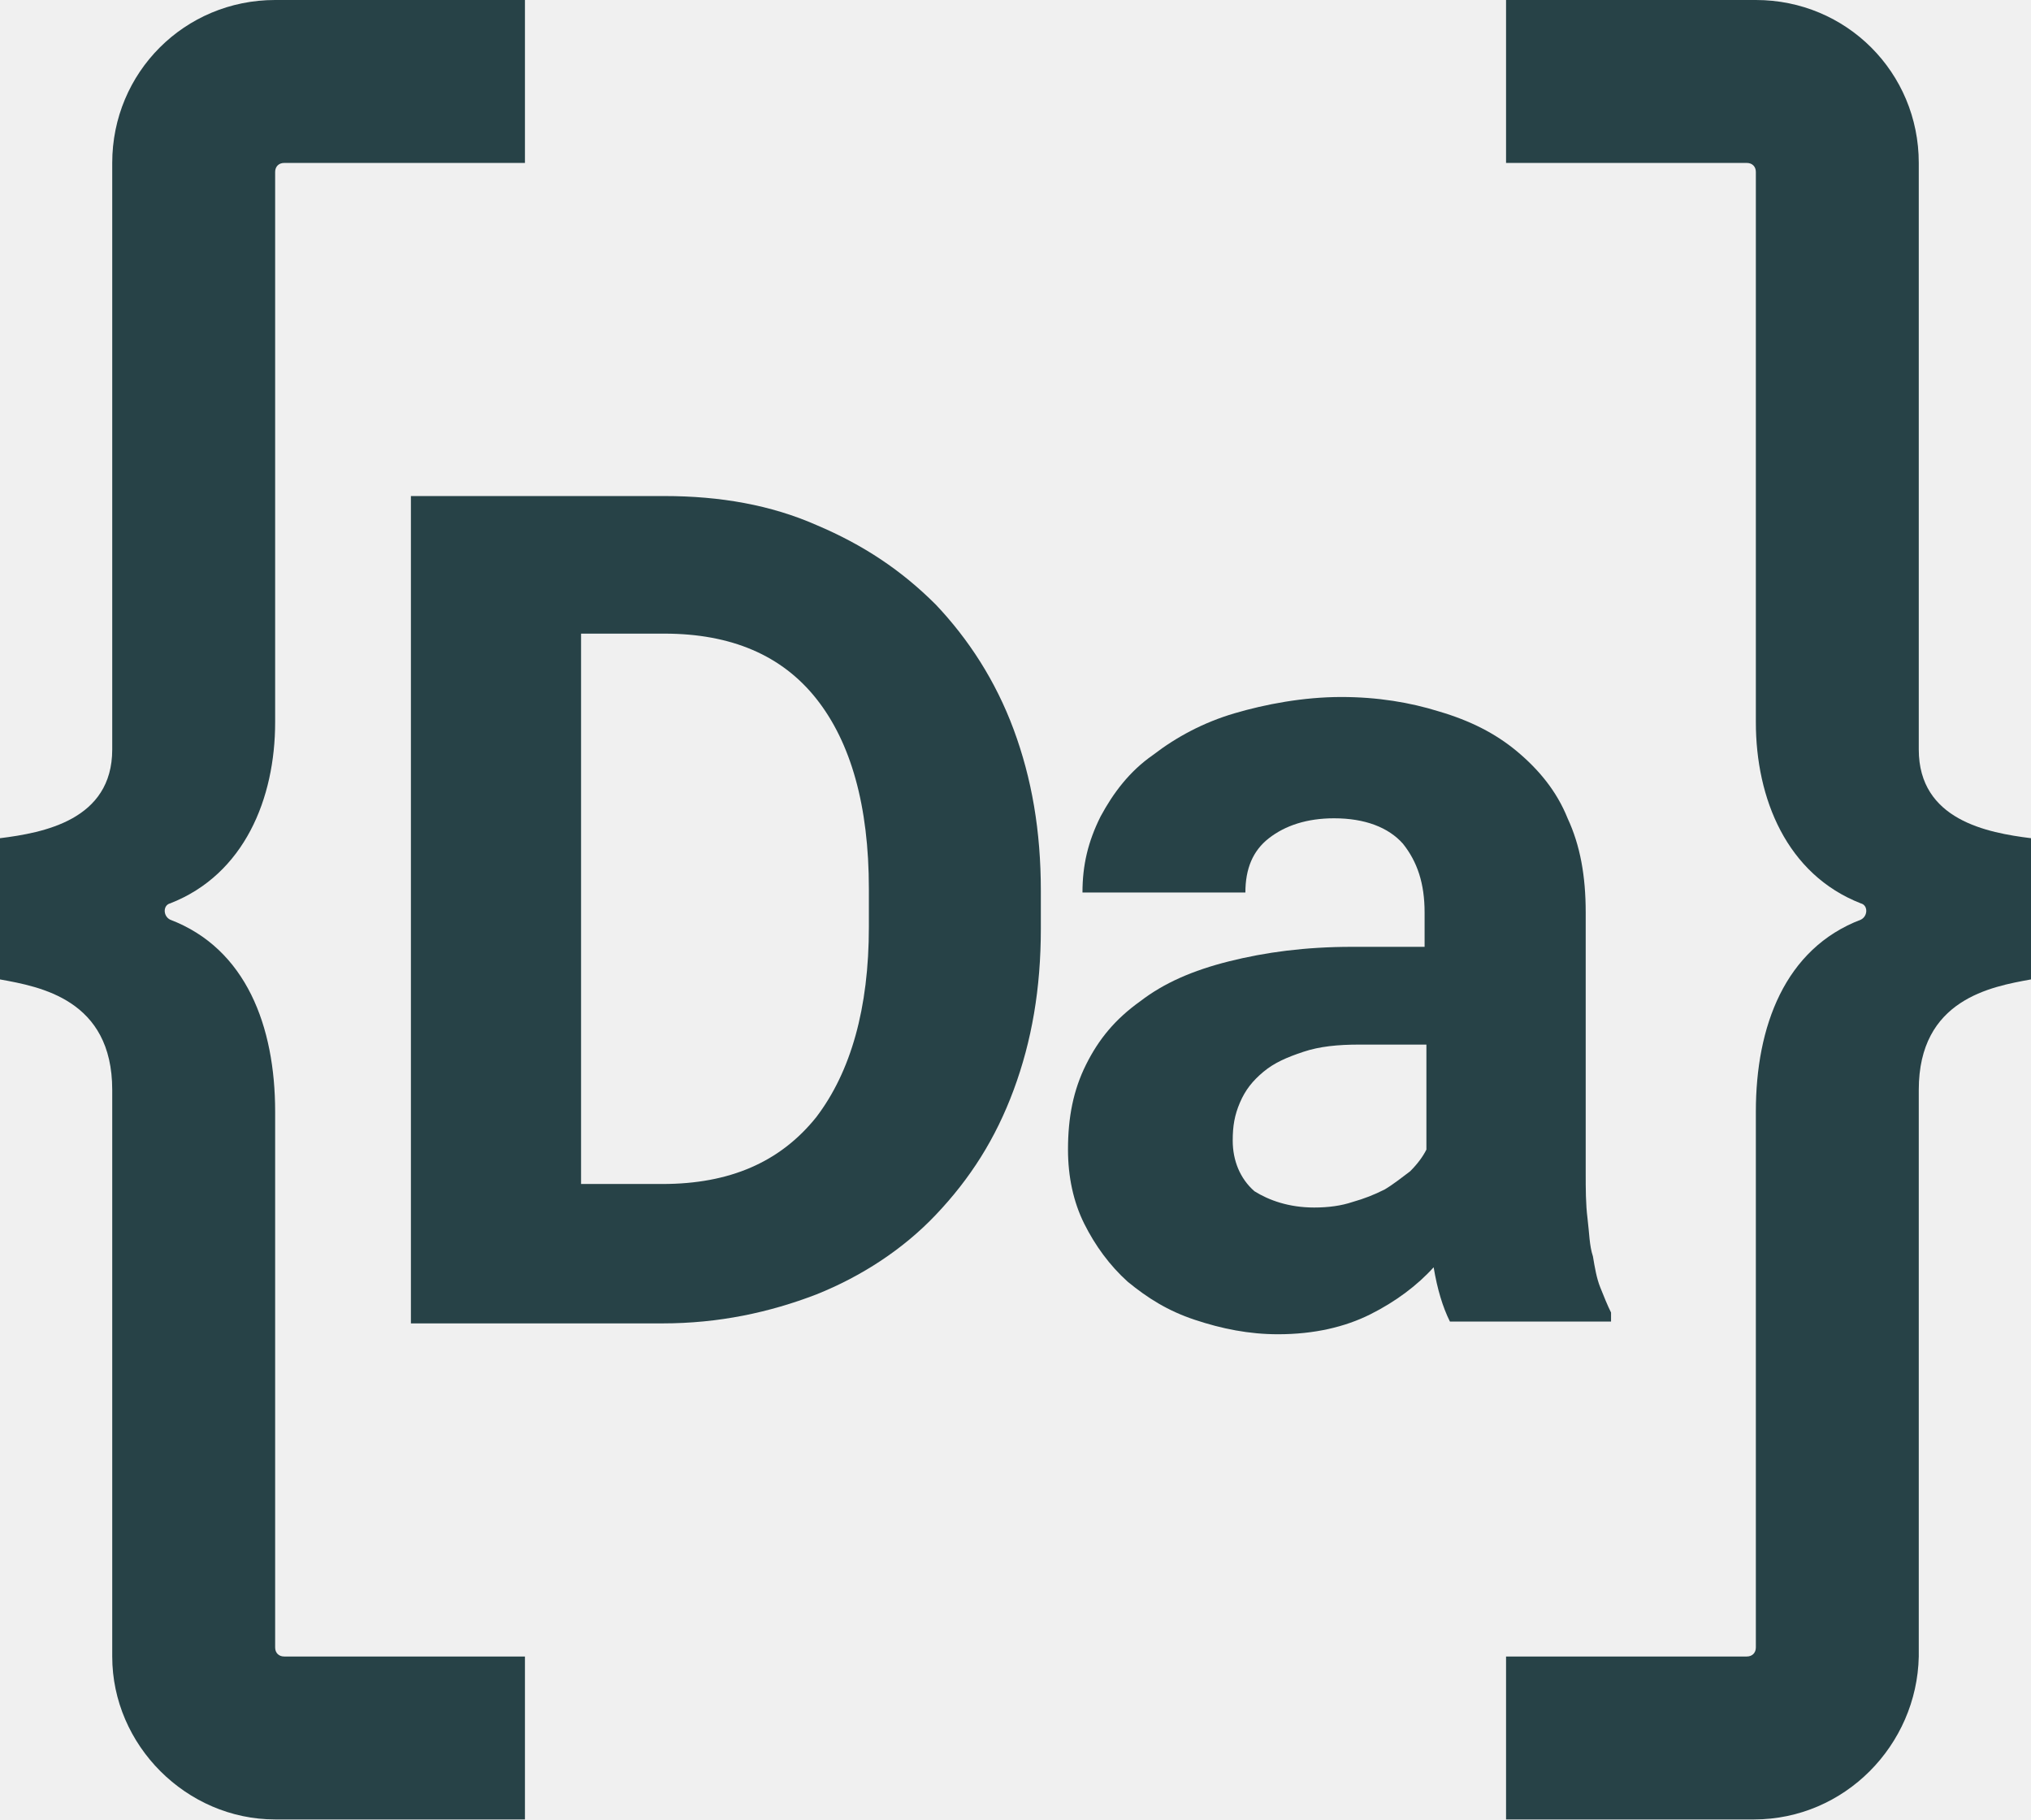
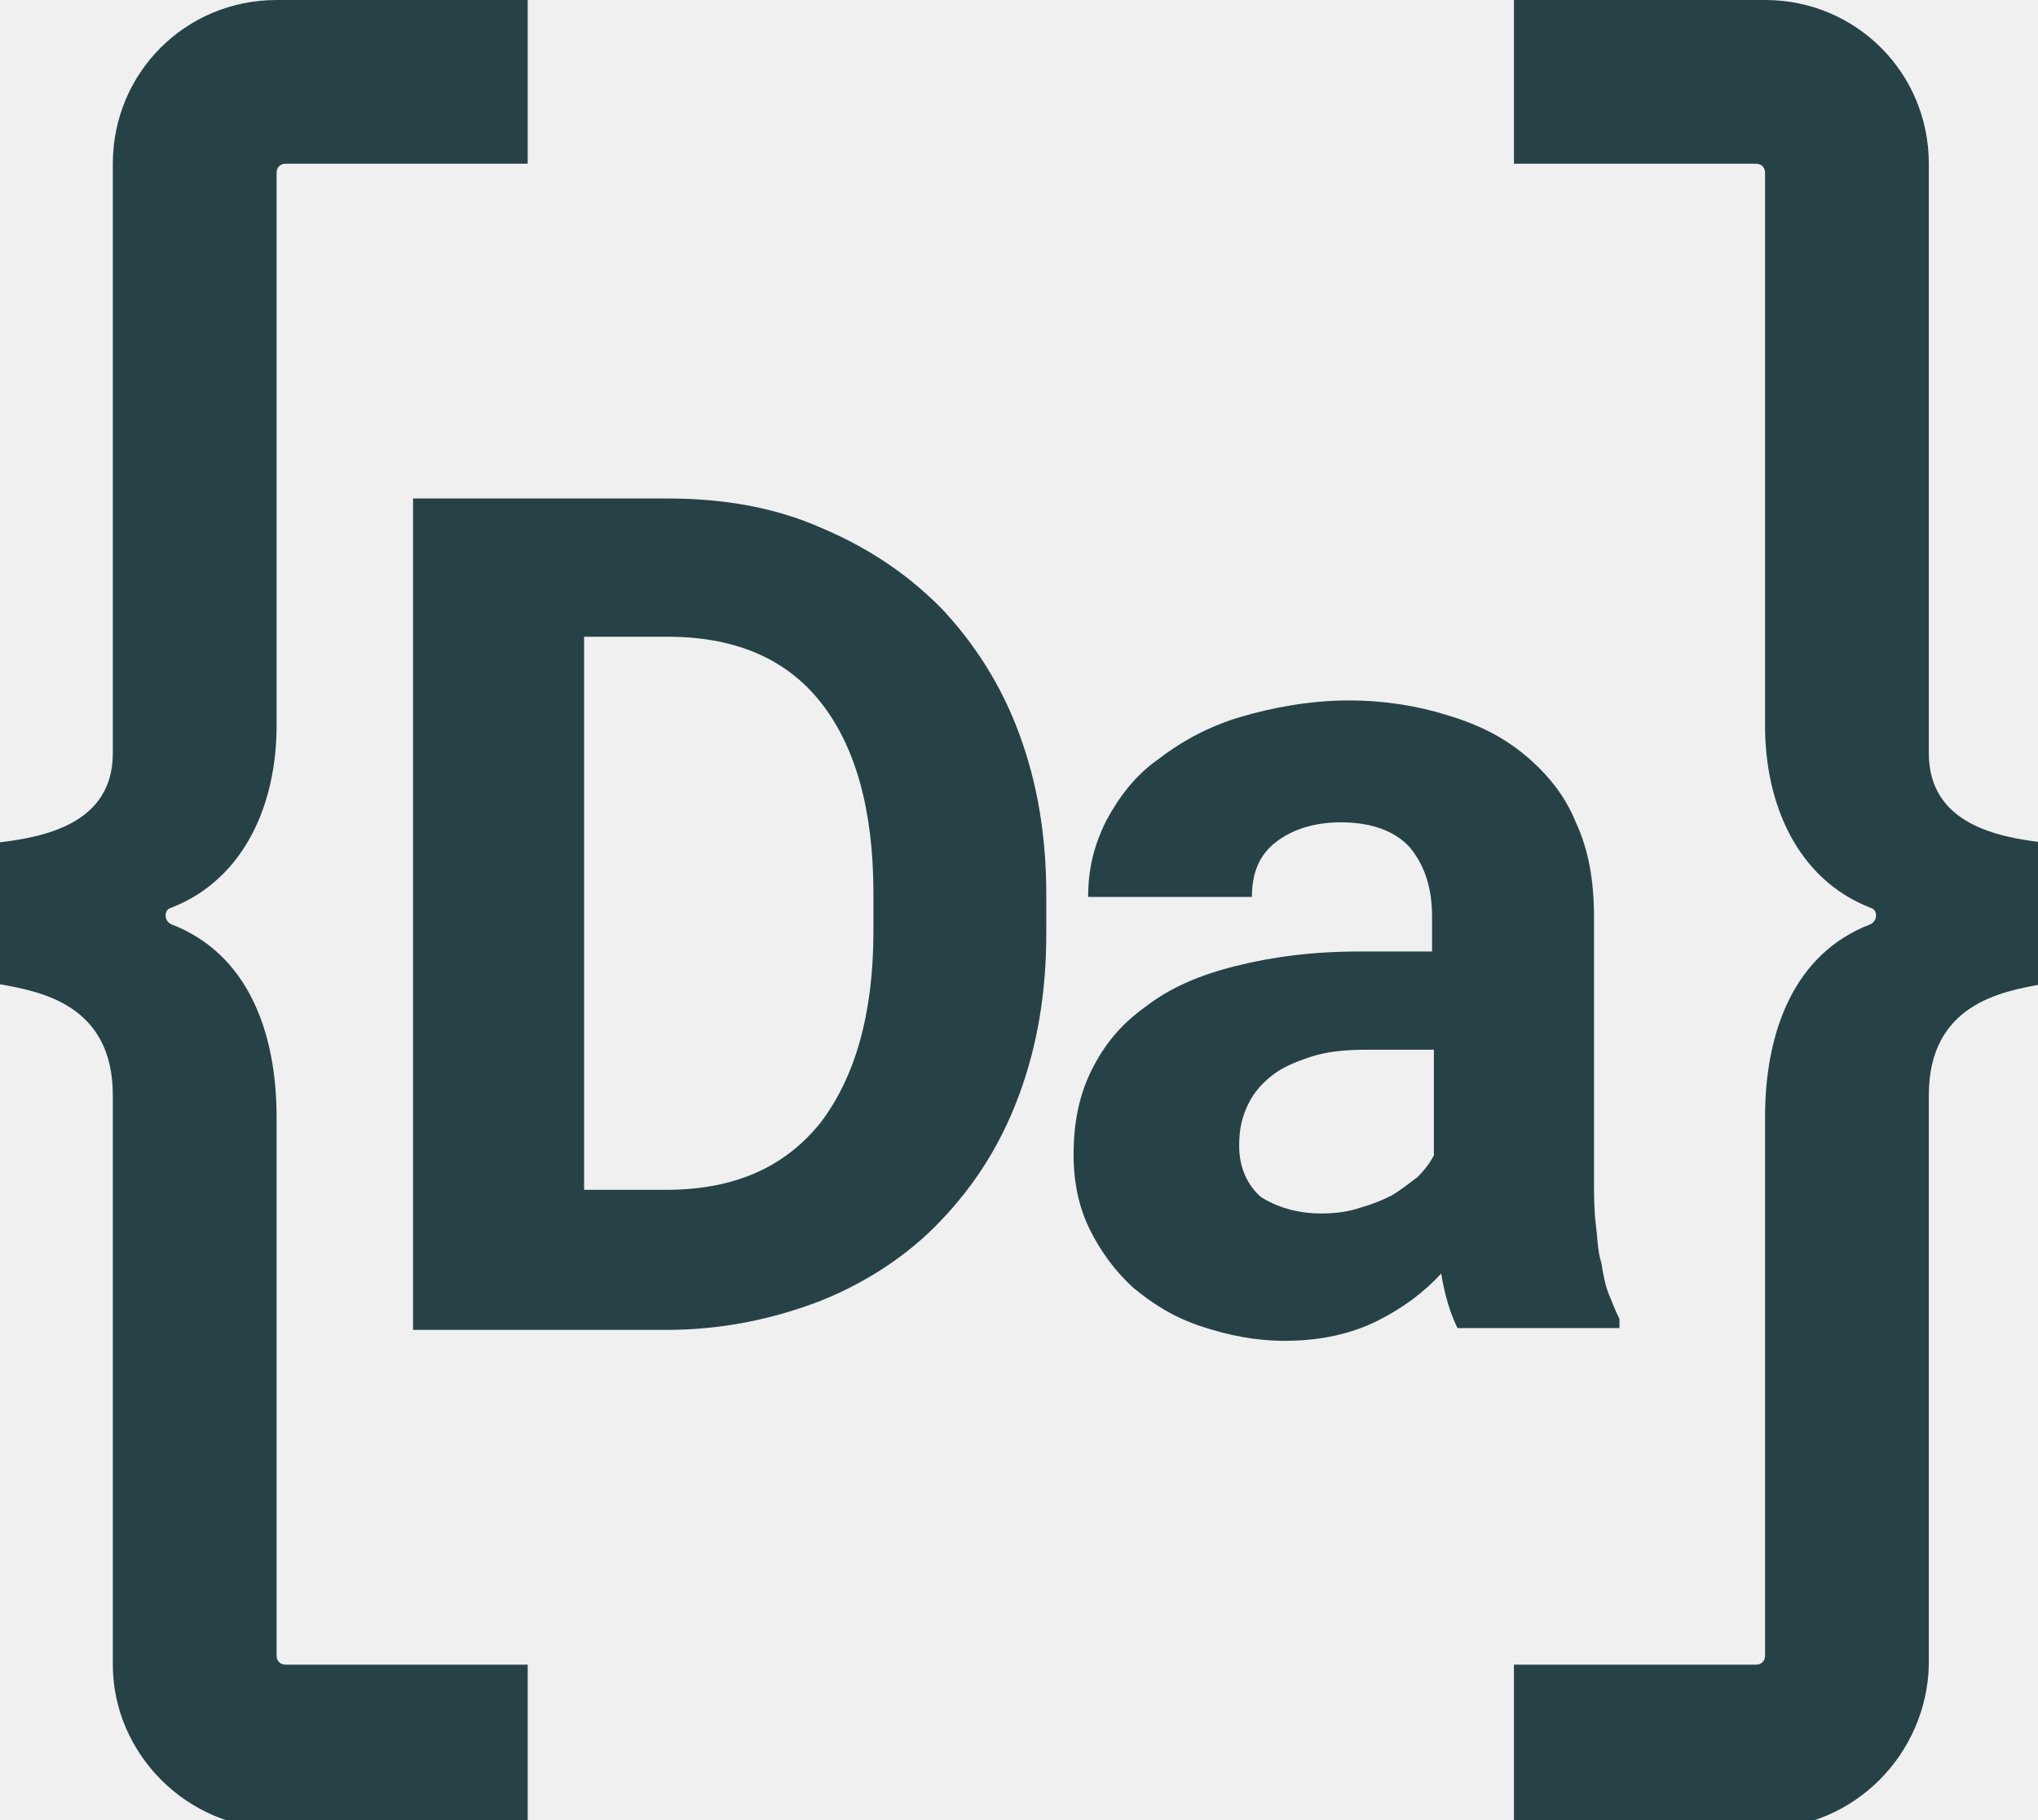
- <svg xmlns="http://www.w3.org/2000/svg" version="1.1" id="Layer_1" x="0px" y="0px" viewBox="0 0 112.2 100.5" style="enable-background:new 0 0 112.2 100.5;" xml:space="preserve">
+ <svg xmlns="http://www.w3.org/2000/svg" version="1.1" id="Layer_1" viewBox="0 0 112 100">
  <style type="text/css">
	.st0{fill:#274247;}
	@media (prefers-color-scheme: dark) {
      .st0{fill:#FFFFFF;}
    }
</style>
  <g>
    <g>
      <path class="st0" d="M22.7,73V27.4h14c3.1,0,5.9,0.5,8.4,1.6c2.6,1.1,4.7,2.5,6.6,4.4c1.8,1.9,3.3,4.2,4.3,6.9    c1,2.7,1.5,5.6,1.5,8.9v2.1c0,3.3-0.5,6.2-1.5,8.9c-1,2.7-2.4,4.9-4.3,6.9c-1.8,1.9-4.1,3.4-6.6,4.4c-2.6,1-5.4,1.6-8.5,1.6H22.7z     M32.1,35v30.4h4.5c3.7,0,6.5-1.2,8.5-3.7c1.9-2.5,2.9-6,2.9-10.5v-2.1c0-4.6-1-8.1-2.9-10.5c-1.9-2.4-4.7-3.6-8.4-3.6H32.1z" />
      <path class="st0" d="M80.1,73c-0.4-0.8-0.7-1.8-0.9-3c-0.9,1-2.1,1.9-3.5,2.6c-1.4,0.7-3.1,1.1-5.1,1.1c-1.6,0-3.1-0.3-4.6-0.8    s-2.6-1.2-3.7-2.1c-1-0.9-1.8-2-2.4-3.2c-0.6-1.2-0.9-2.6-0.9-4.1c0-1.8,0.3-3.3,1-4.7c0.7-1.4,1.6-2.5,3-3.5    c1.3-1,2.9-1.7,4.9-2.2s4.2-0.8,6.8-0.8h4v-1.9c0-1.6-0.4-2.8-1.2-3.8c-0.8-0.9-2.1-1.4-3.8-1.4c-1.5,0-2.7,0.4-3.6,1.1    c-0.9,0.7-1.3,1.7-1.3,3h-9c0-1.5,0.3-2.8,1-4.2c0.7-1.3,1.6-2.5,2.9-3.4c1.3-1,2.8-1.8,4.5-2.3s3.8-0.9,5.9-0.9    c2,0,3.8,0.3,5.4,0.8c1.7,0.5,3.1,1.2,4.3,2.2c1.2,1,2.2,2.2,2.8,3.7c0.7,1.5,1,3.2,1,5.2v14.3c0,1,0,1.8,0.1,2.6    c0.1,0.8,0.1,1.5,0.3,2.1c0.1,0.6,0.2,1.2,0.4,1.7c0.2,0.5,0.4,1,0.6,1.4V73H80.1z M72.6,66.7c0.8,0,1.5-0.1,2.1-0.3    c0.7-0.2,1.2-0.4,1.8-0.7c0.5-0.3,1-0.7,1.4-1c0.4-0.4,0.7-0.8,0.9-1.2v-5.8h-3.7c-1.2,0-2.2,0.1-3.1,0.4    c-0.9,0.3-1.6,0.6-2.2,1.1c-0.6,0.5-1,1-1.3,1.7s-0.4,1.3-0.4,2.1c0,1.1,0.4,2.1,1.2,2.8C70.1,66.3,71.2,66.7,72.6,66.7z" />
    </g>
    <g>
      <path class="st0" d="M96.9,100.5H83.2v-9h13.3c0.3,0,0.5-0.2,0.5-0.5V61.4c0-4.7,1.6-9,5.8-10.6c0.4-0.2,0.4-0.8,0-0.9    c-4.1-1.6-5.8-5.8-5.8-10V9.5c0-0.3-0.2-0.5-0.5-0.5H83.2V0h13.8c5,0,9,4,9,9v32.4c0,3.9,3.8,4.6,6.2,4.9l0,7.8    c-2.2,0.4-6.2,1.1-6.2,6.1v31.3C105.9,96.4,101.9,100.5,96.9,100.5z" />
    </g>
    <g>
      <path class="st0" d="M15.2,100.5H29v-9H15.7c-0.3,0-0.5-0.2-0.5-0.5V61.4c0-4.7-1.6-9-5.8-10.6c-0.4-0.2-0.4-0.8,0-0.9    c4.1-1.6,5.8-5.8,5.8-10V9.5c0-0.3,0.2-0.5,0.5-0.5H29V0L15.2,0c-5,0-9,4-9,9v32.4c0,3.9-3.8,4.6-6.2,4.9l0,7.8    c2.2,0.4,6.2,1.1,6.2,6.1v31.3C6.2,96.4,10.3,100.5,15.2,100.5z" />
    </g>
  </g>
</svg>
